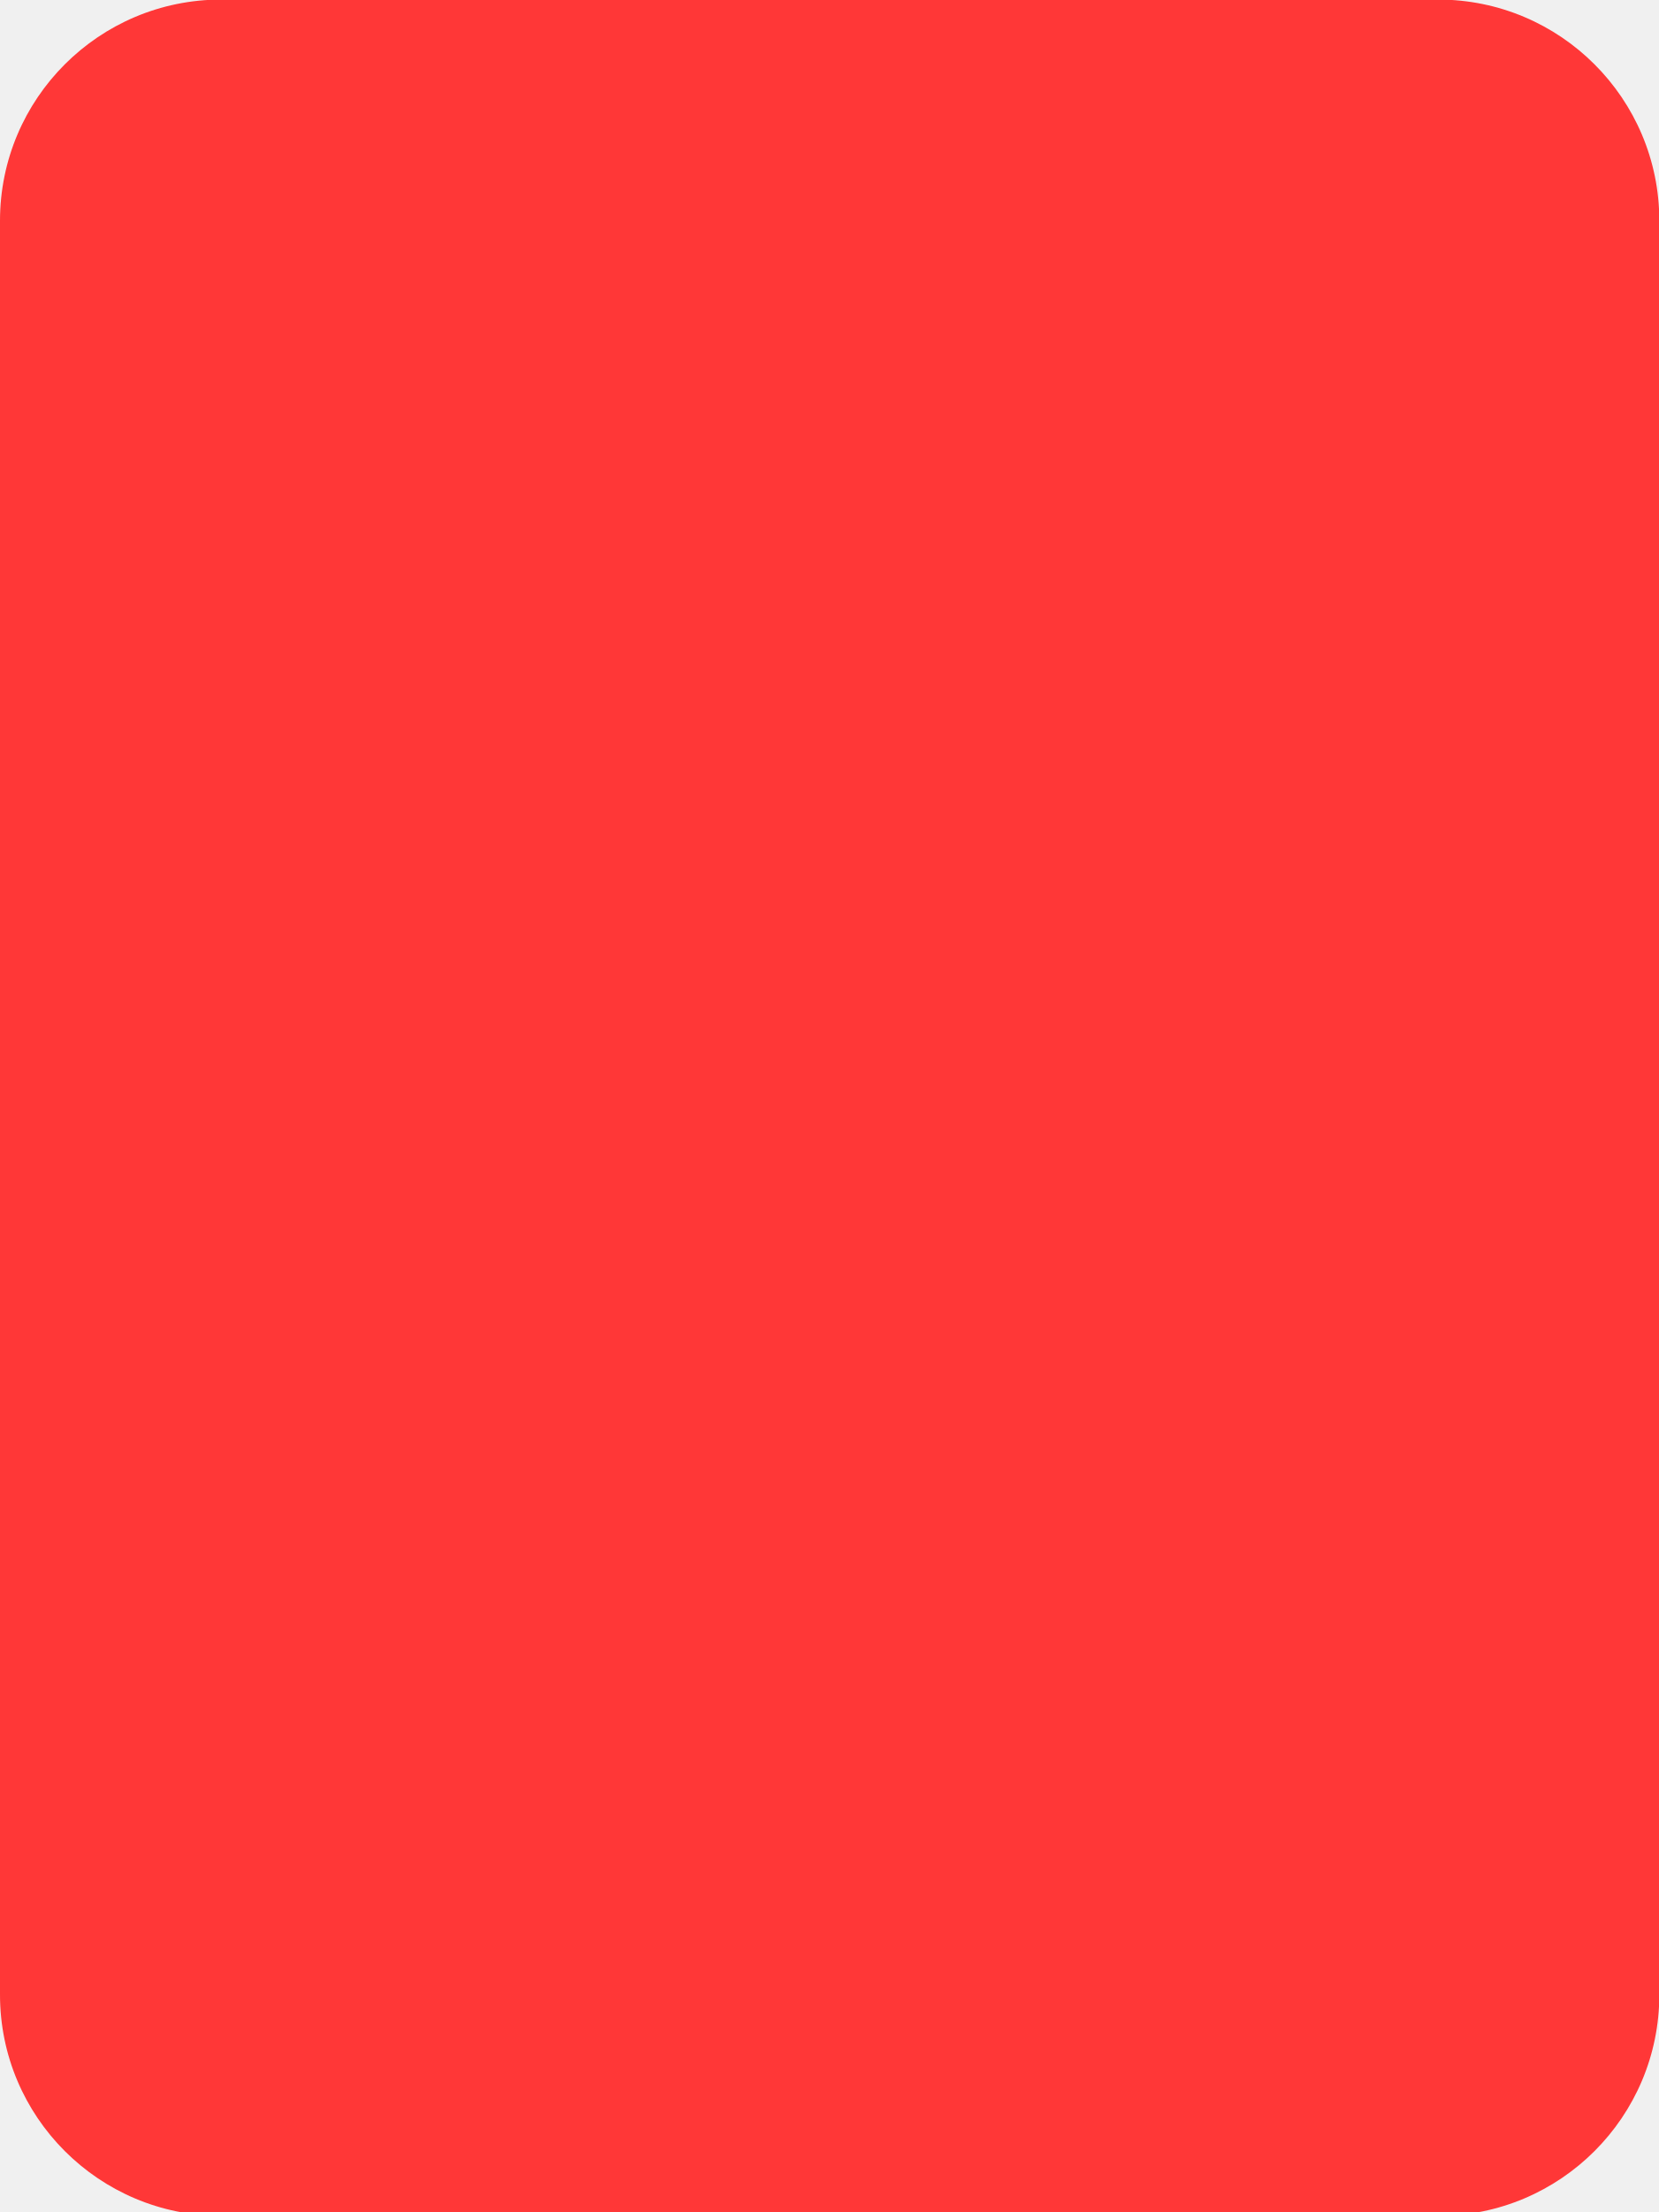
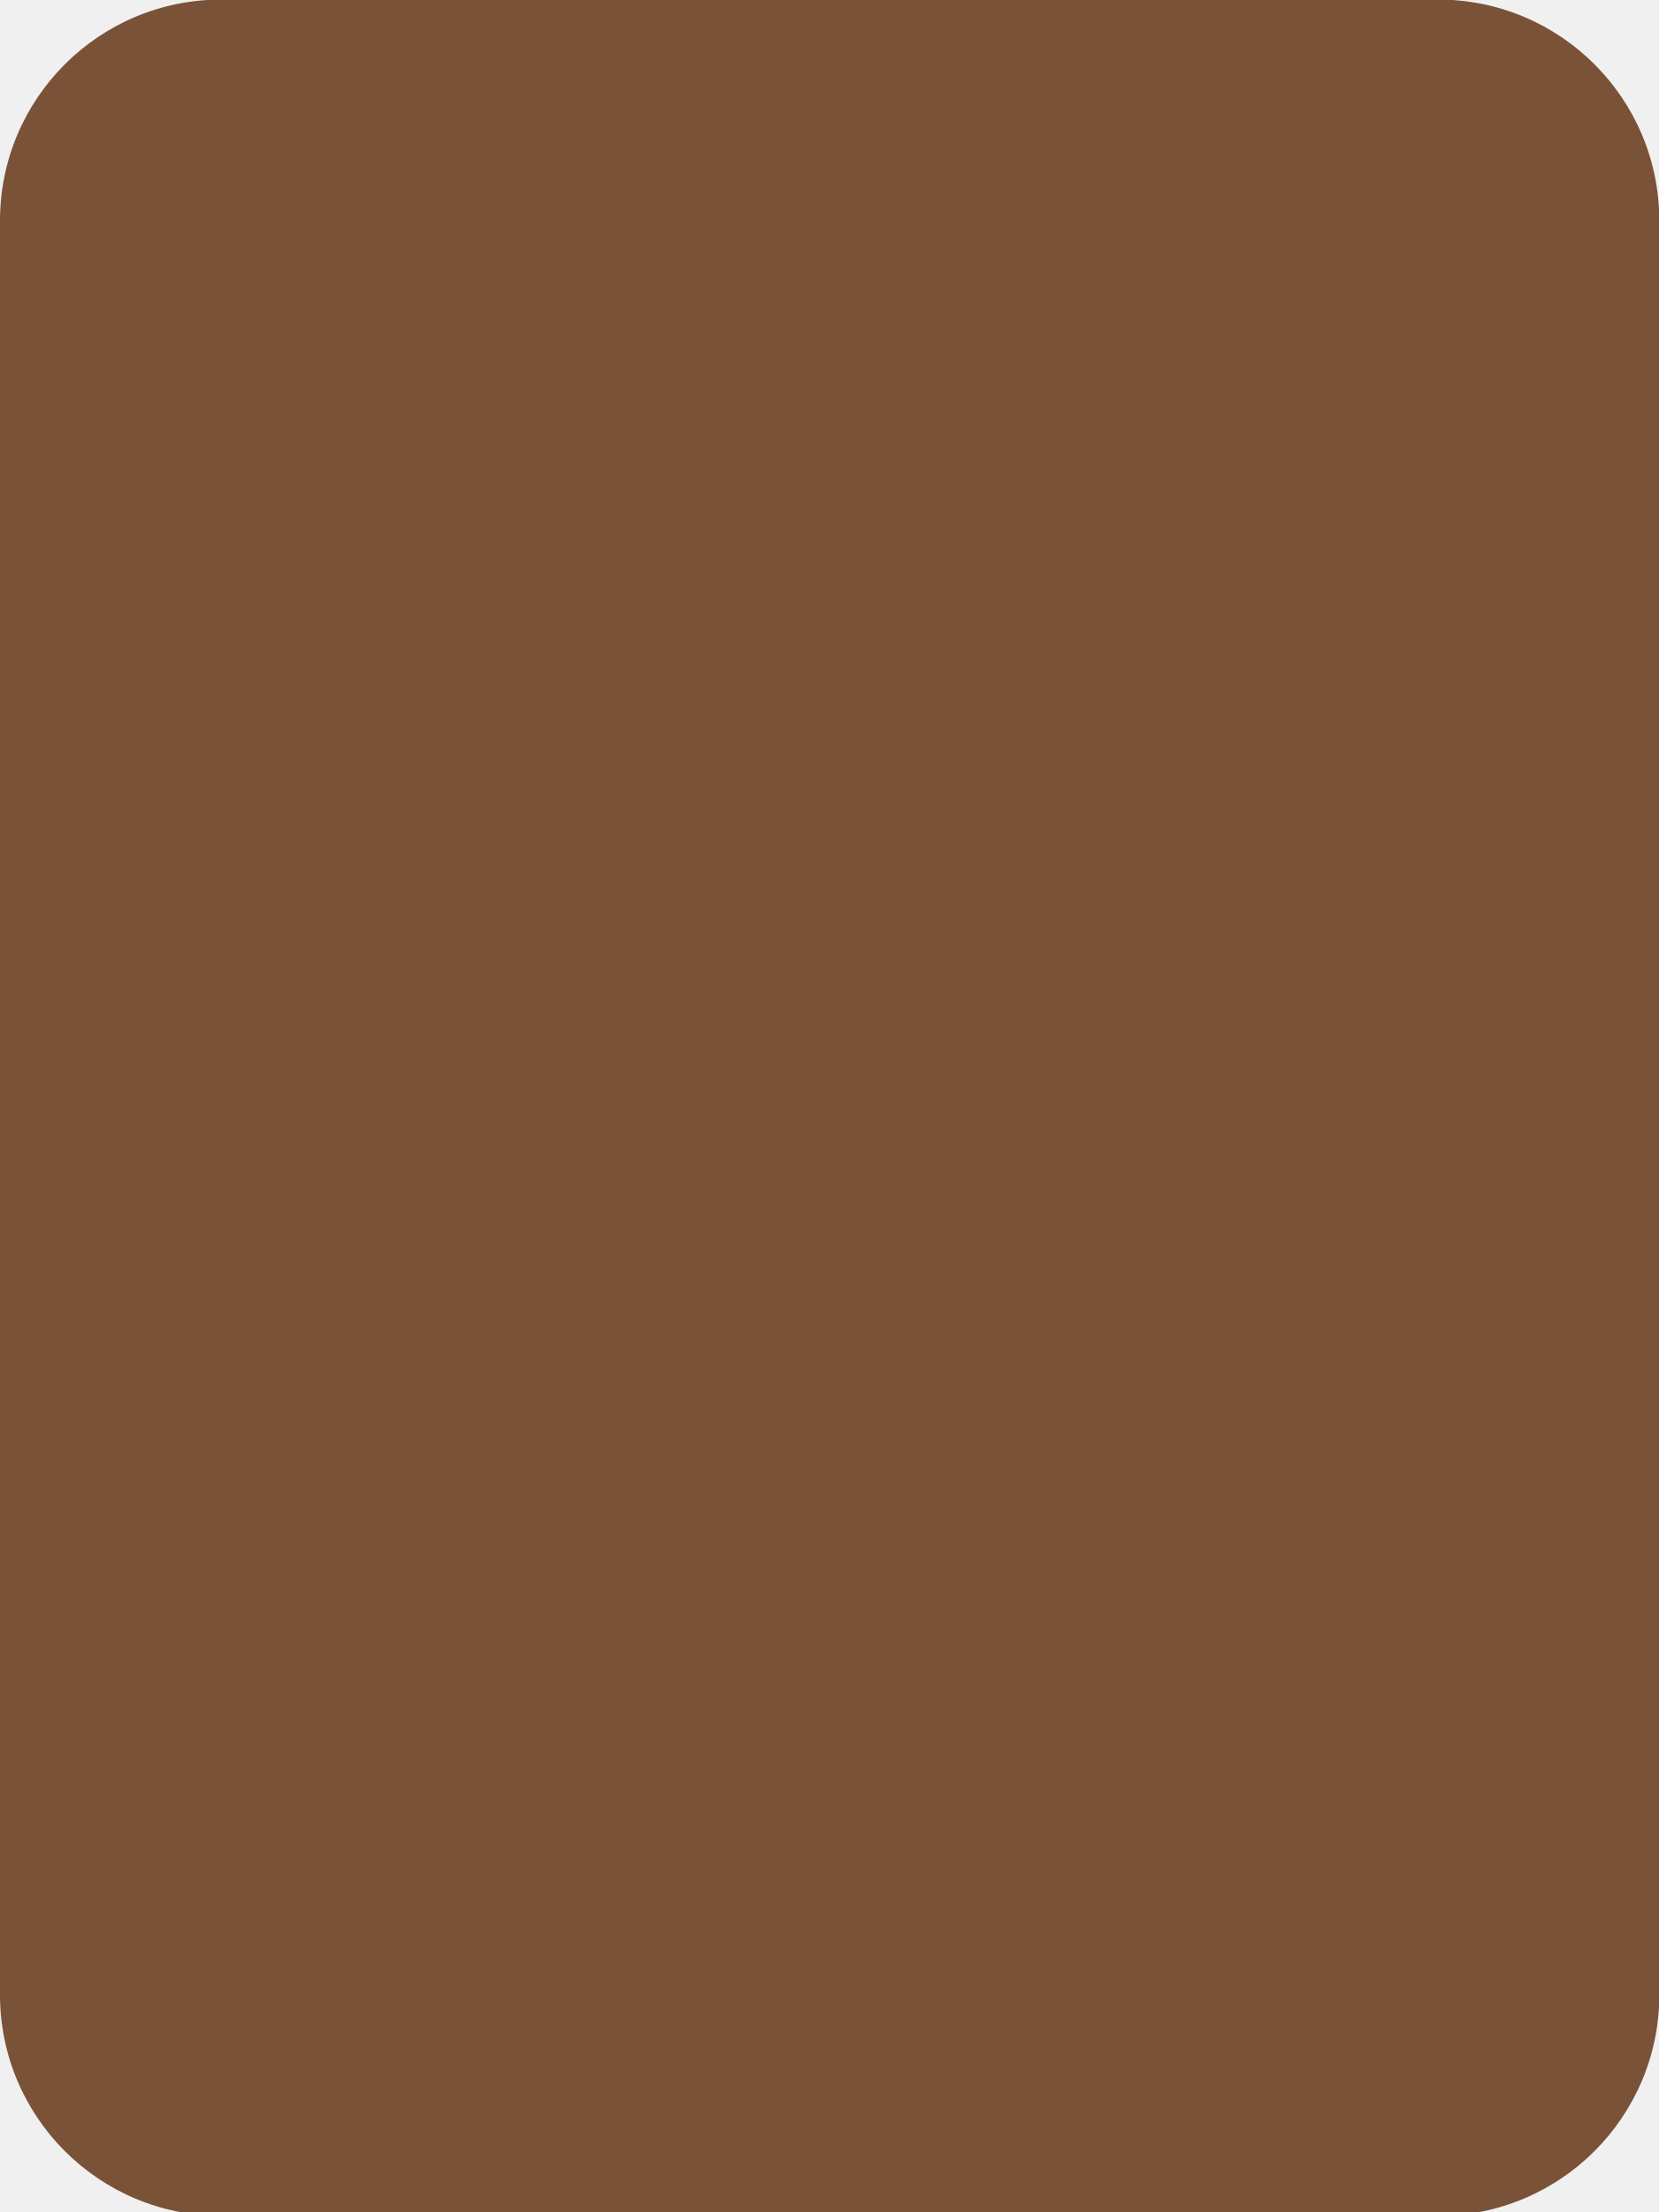
<svg xmlns="http://www.w3.org/2000/svg" xmlns:ns1="http://www.openswatchbook.org/uri/2009/osb" width="300" height="400" viewBox="0 0 300 400" id="svg2" version="1.1">
  <defs id="defs4">
    <linearGradient id="linearGradient10055" ns1:paint="solid">
      <stop style="stop-color:#000000;stop-opacity:1;" offset="0" id="stop10057" />
    </linearGradient>
    <marker orient="auto" refY="0" refX="0" id="Arrow1Lstart" style="overflow:visible">
      <path id="path4978" d="M 0,0 5,-5 -12.5,0 5,5 0,0 Z" style="fill:#000000;fill-opacity:1;fill-rule:evenodd;stroke:#ff5c00;stroke-width:1pt;stroke-opacity:1" transform="matrix(0.8,0,0,0.8,10,0)" />
    </marker>
    <clipPath clipPathUnits="userSpaceOnUse" id="clipPath4243">
      <circle style="opacity:1;fill:#000000;fill-opacity:0.297;fill-rule:nonzero;stroke:#000000;stroke-width:19.133;stroke-linecap:butt;stroke-linejoin:round;stroke-miterlimit:4;stroke-dasharray:none;stroke-dashoffset:0;stroke-opacity:1" id="circle4245" cx="-264.66" cy="-198.207" r="293.954" />
    </clipPath>
    <clipPath clipPathUnits="userSpaceOnUse" id="clipPath7847">
-       <ellipse style="opacity:1;fill:#822600;fill-opacity:1;fill-rule:nonzero;stroke:none;stroke-width:12;stroke-linecap:round;stroke-linejoin:round;stroke-miterlimit:4;stroke-dasharray:none;stroke-dashoffset:0;stroke-opacity:1" id="ellipse7849" cx="394" cy="552.362" rx="349.495" ry="216" />
+       <ellipse style="opacity:1;fill:#3a2616;fill-opacity:1;fill-rule:nonzero;stroke:none;stroke-width:12;stroke-linecap:round;stroke-linejoin:round;stroke-miterlimit:4;stroke-dasharray:none;stroke-dashoffset:0;stroke-opacity:1" id="ellipse7849" cx="394" cy="552.362" rx="349.495" ry="216" />
    </clipPath>
    <clipPath clipPathUnits="userSpaceOnUse" id="clipPath4243-1">
      <circle style="opacity:1;fill:#000000;fill-opacity:0.297;fill-rule:nonzero;stroke:#000000;stroke-width:19.133;stroke-linecap:butt;stroke-linejoin:round;stroke-miterlimit:4;stroke-dasharray:none;stroke-dashoffset:0;stroke-opacity:1" id="circle4245-4" cx="-264.66" cy="-198.207" r="293.954" />
    </clipPath>
    <clipPath clipPathUnits="userSpaceOnUse" id="clipPath7876">
      <circle style="opacity:1;fill:#000000;fill-opacity:0.297;fill-rule:nonzero;stroke:#000000;stroke-width:19.133;stroke-linecap:butt;stroke-linejoin:round;stroke-miterlimit:4;stroke-dasharray:none;stroke-dashoffset:0;stroke-opacity:1" id="circle7878" cx="-264.66" cy="-198.207" r="293.954" />
    </clipPath>
    <clipPath clipPathUnits="userSpaceOnUse" id="clipPath14693">
-       <rect style="opacity:1;fill:#a53c3c;fill-opacity:1;fill-rule:nonzero;stroke:none;stroke-width:8;stroke-linecap:round;stroke-linejoin:round;stroke-miterlimit:4;stroke-dasharray:none;stroke-dashoffset:0;stroke-opacity:1" id="rect14695" width="131.784" height="168.821" x="-332.596" y="383.498" rx="1.255" ry="3.751" transform="matrix(0.9993908,-0.03489951,0.03489951,0.9993908,0,0)" />
+       <rect style="opacity:1;fill:#5a3c28;fill-opacity:1;fill-rule:nonzero;stroke:none;stroke-width:8;stroke-linecap:round;stroke-linejoin:round;stroke-miterlimit:4;stroke-dasharray:none;stroke-dashoffset:0;stroke-opacity:1" id="rect14695" width="131.784" height="168.821" x="-332.596" y="383.498" rx="1.255" ry="3.751" transform="matrix(0.9993908,-0.03489951,0.03489951,0.9993908,0,0)" />
    </clipPath>
    <clipPath clipPathUnits="userSpaceOnUse" id="clipPath14952">
-       <ellipse style="opacity:1;fill:#a53c3c;fill-opacity:1;fill-rule:nonzero;stroke:none;stroke-width:7;stroke-linecap:round;stroke-linejoin:round;stroke-miterlimit:4;stroke-dasharray:none;stroke-dashoffset:0;stroke-opacity:1" id="ellipse14954" cx="-271.344" cy="647.256" rx="69.057" ry="116.911" transform="matrix(0.9993908,-0.03489951,0.03489951,0.9993908,0,0)" />
+       <ellipse style="opacity:1;fill:#5a3c28;fill-opacity:1;fill-rule:nonzero;stroke:none;stroke-width:7;stroke-linecap:round;stroke-linejoin:round;stroke-miterlimit:4;stroke-dasharray:none;stroke-dashoffset:0;stroke-opacity:1" id="ellipse14954" cx="-271.344" cy="647.256" rx="69.057" ry="116.911" transform="matrix(0.9993908,-0.03489951,0.03489951,0.9993908,0,0)" />
    </clipPath>
    <pattern y="0" x="0" height="6" width="6" patternUnits="userSpaceOnUse" id="EMFhbasepattern" />
    <filter style="color-interpolation-filters:sRGB;" id="filter4198">
      <feGaussianBlur stdDeviation="2.51 2.51" result="blur" id="feGaussianBlur4200" />
    </filter>
    <mask maskUnits="userSpaceOnUse" id="mask4216">
-       <rect ry="40" y="-1325.603" x="-451.938" height="400.778" width="300.059" id="rect4218" style="opacity:1;fill:#ff3737;fill-opacity:1;fill-rule:nonzero;stroke:none;stroke-width:10;stroke-linecap:butt;stroke-linejoin:round;stroke-miterlimit:4;stroke-dasharray:none;stroke-dashoffset:0;stroke-opacity:1" transform="scale(-1,-1)" />
+       <rect ry="40" y="-1325.603" x="-451.938" height="400.778" width="300.059" id="rect4218" style="opacity:1;fill:#7a5238;fill-opacity:1;fill-rule:nonzero;stroke:none;stroke-width:10;stroke-linecap:butt;stroke-linejoin:round;stroke-miterlimit:4;stroke-dasharray:none;stroke-dashoffset:0;stroke-opacity:1" transform="scale(-1,-1)" />
    </mask>
    <mask maskUnits="userSpaceOnUse" id="mask4222">
-       <rect ry="40" y="652.284" x="0" height="400.778" width="300.059" id="rect4224" style="opacity:1;fill:#ff3737;fill-opacity:1;fill-rule:nonzero;stroke:none;stroke-width:10;stroke-linecap:butt;stroke-linejoin:round;stroke-miterlimit:4;stroke-dasharray:none;stroke-dashoffset:0;stroke-opacity:1" />
+       <rect ry="40" y="652.284" x="0" height="400.778" width="300.059" id="rect4224" style="opacity:1;fill:#7a5238;fill-opacity:1;fill-rule:nonzero;stroke:none;stroke-width:10;stroke-linecap:butt;stroke-linejoin:round;stroke-miterlimit:4;stroke-dasharray:none;stroke-dashoffset:0;stroke-opacity:1" />
    </mask>
    <filter style="color-interpolation-filters:sRGB;" id="filter4188">
      <feGaussianBlur stdDeviation="2.35 2.34" result="blur" id="feGaussianBlur4190" />
    </filter>
  </defs>
  <g id="layer1" transform="translate(0,-652.3622)">
-     <rect style="opacity:1;fill:#ff3737;fill-opacity:1;fill-rule:nonzero;stroke:none;stroke-width:10;stroke-linecap:butt;stroke-linejoin:round;stroke-miterlimit:4;stroke-dasharray:none;stroke-dashoffset:0;stroke-opacity:1" id="rect4164" width="300.059" height="400.778" x="0" y="652.284" ry="40" />
+     <rect style="opacity:1;fill:#7a5238;fill-opacity:1;fill-rule:nonzero;stroke:none;stroke-width:10;stroke-linecap:butt;stroke-linejoin:round;stroke-miterlimit:4;stroke-dasharray:none;stroke-dashoffset:0;stroke-opacity:1" id="rect4164" width="300.059" height="400.778" x="0" y="652.284" ry="40" />
    <path style="fill:#ffffff;fill-opacity:0.784;fill-rule:evenodd;stroke:none;stroke-width:1px;stroke-linecap:butt;stroke-linejoin:miter;stroke-opacity:1;filter:url(#filter4198)" d="M -4.769,775.071 C -9.65,741.995 -16.846,674.237 -1.279,652.064 18.998,625.944 233.501,631.631 263.314,653.91 276.214,662.649 59.159,656.477 35.908,685.1 13.2,712.468 0.651,818.187 -4.769,775.071 Z" id="path4166" mask="url(#mask4222)" />
    <path id="path4221" d="m 151.736,1025.018 c -3.327,-9.314 -10.248,-68.454 5.318,-90.627 20.277,-26.12 219.436,-16.458 231.555,-9.932 11.074,5.317 -178.604,0.059 -204.851,34.866 -21.593,30.001 -26.501,82.178 -32.022,65.692 z" style="fill:#000000;fill-opacity:0.392;fill-rule:evenodd;stroke:none;stroke-width:1px;stroke-linecap:butt;stroke-linejoin:miter;stroke-opacity:1;filter:url(#filter4198)" transform="matrix(-1,0,0,-1,451.9381,1977.887)" mask="url(#mask4216)" />
  </g>
</svg>
